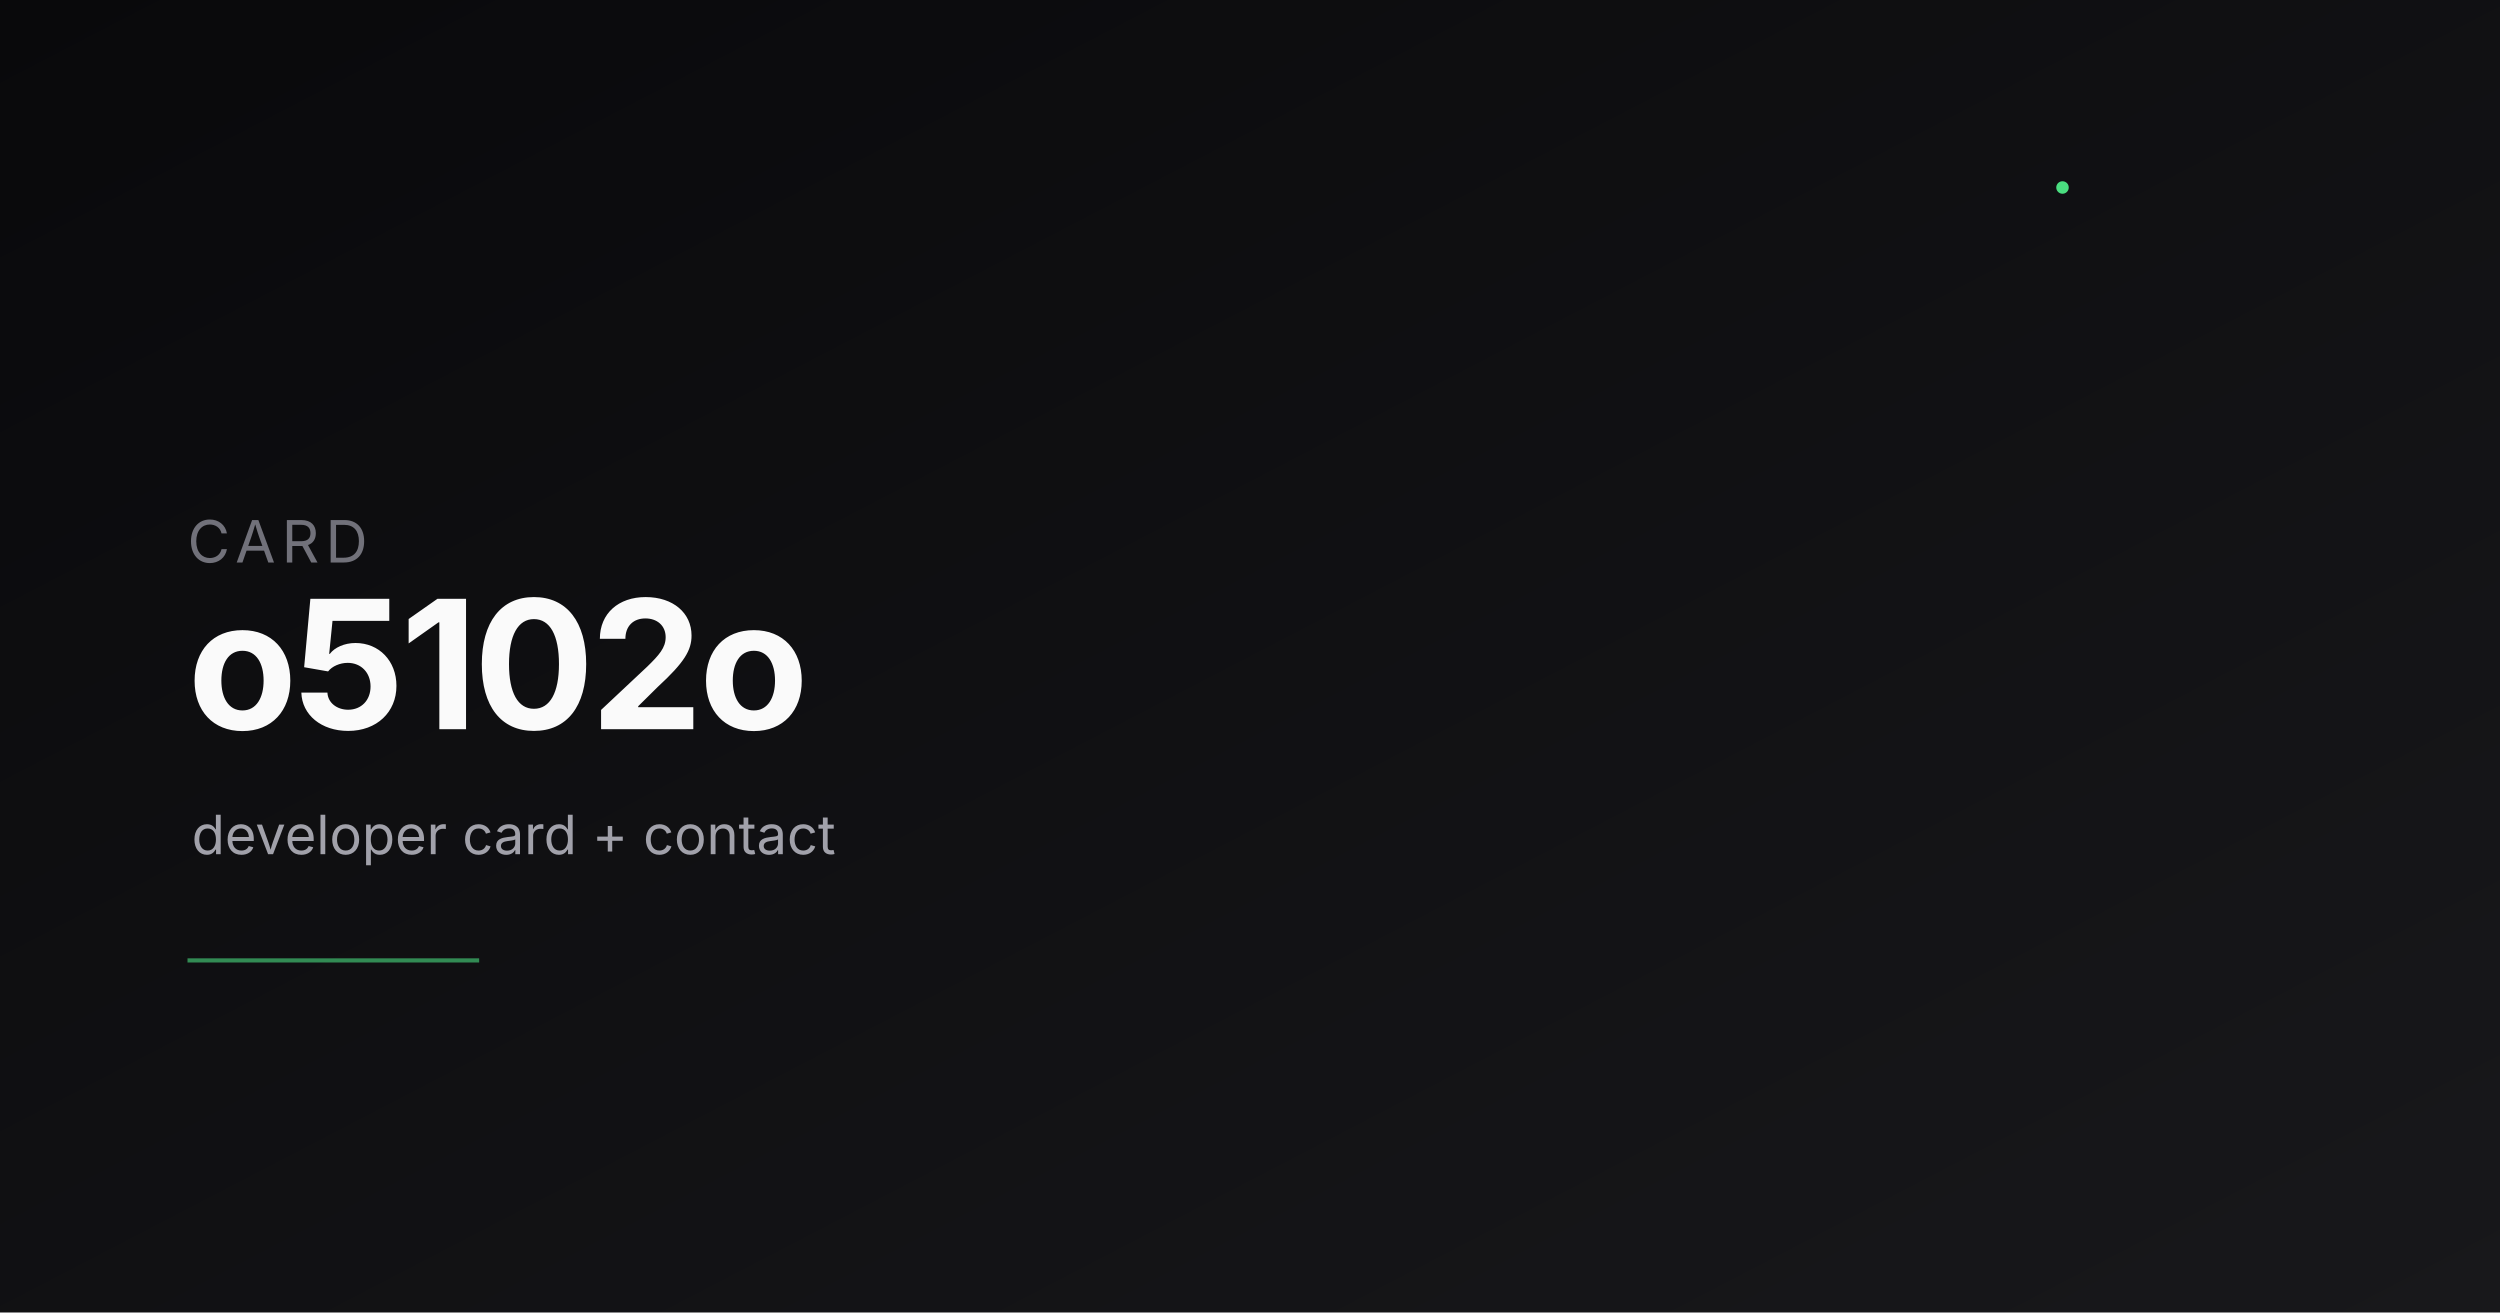
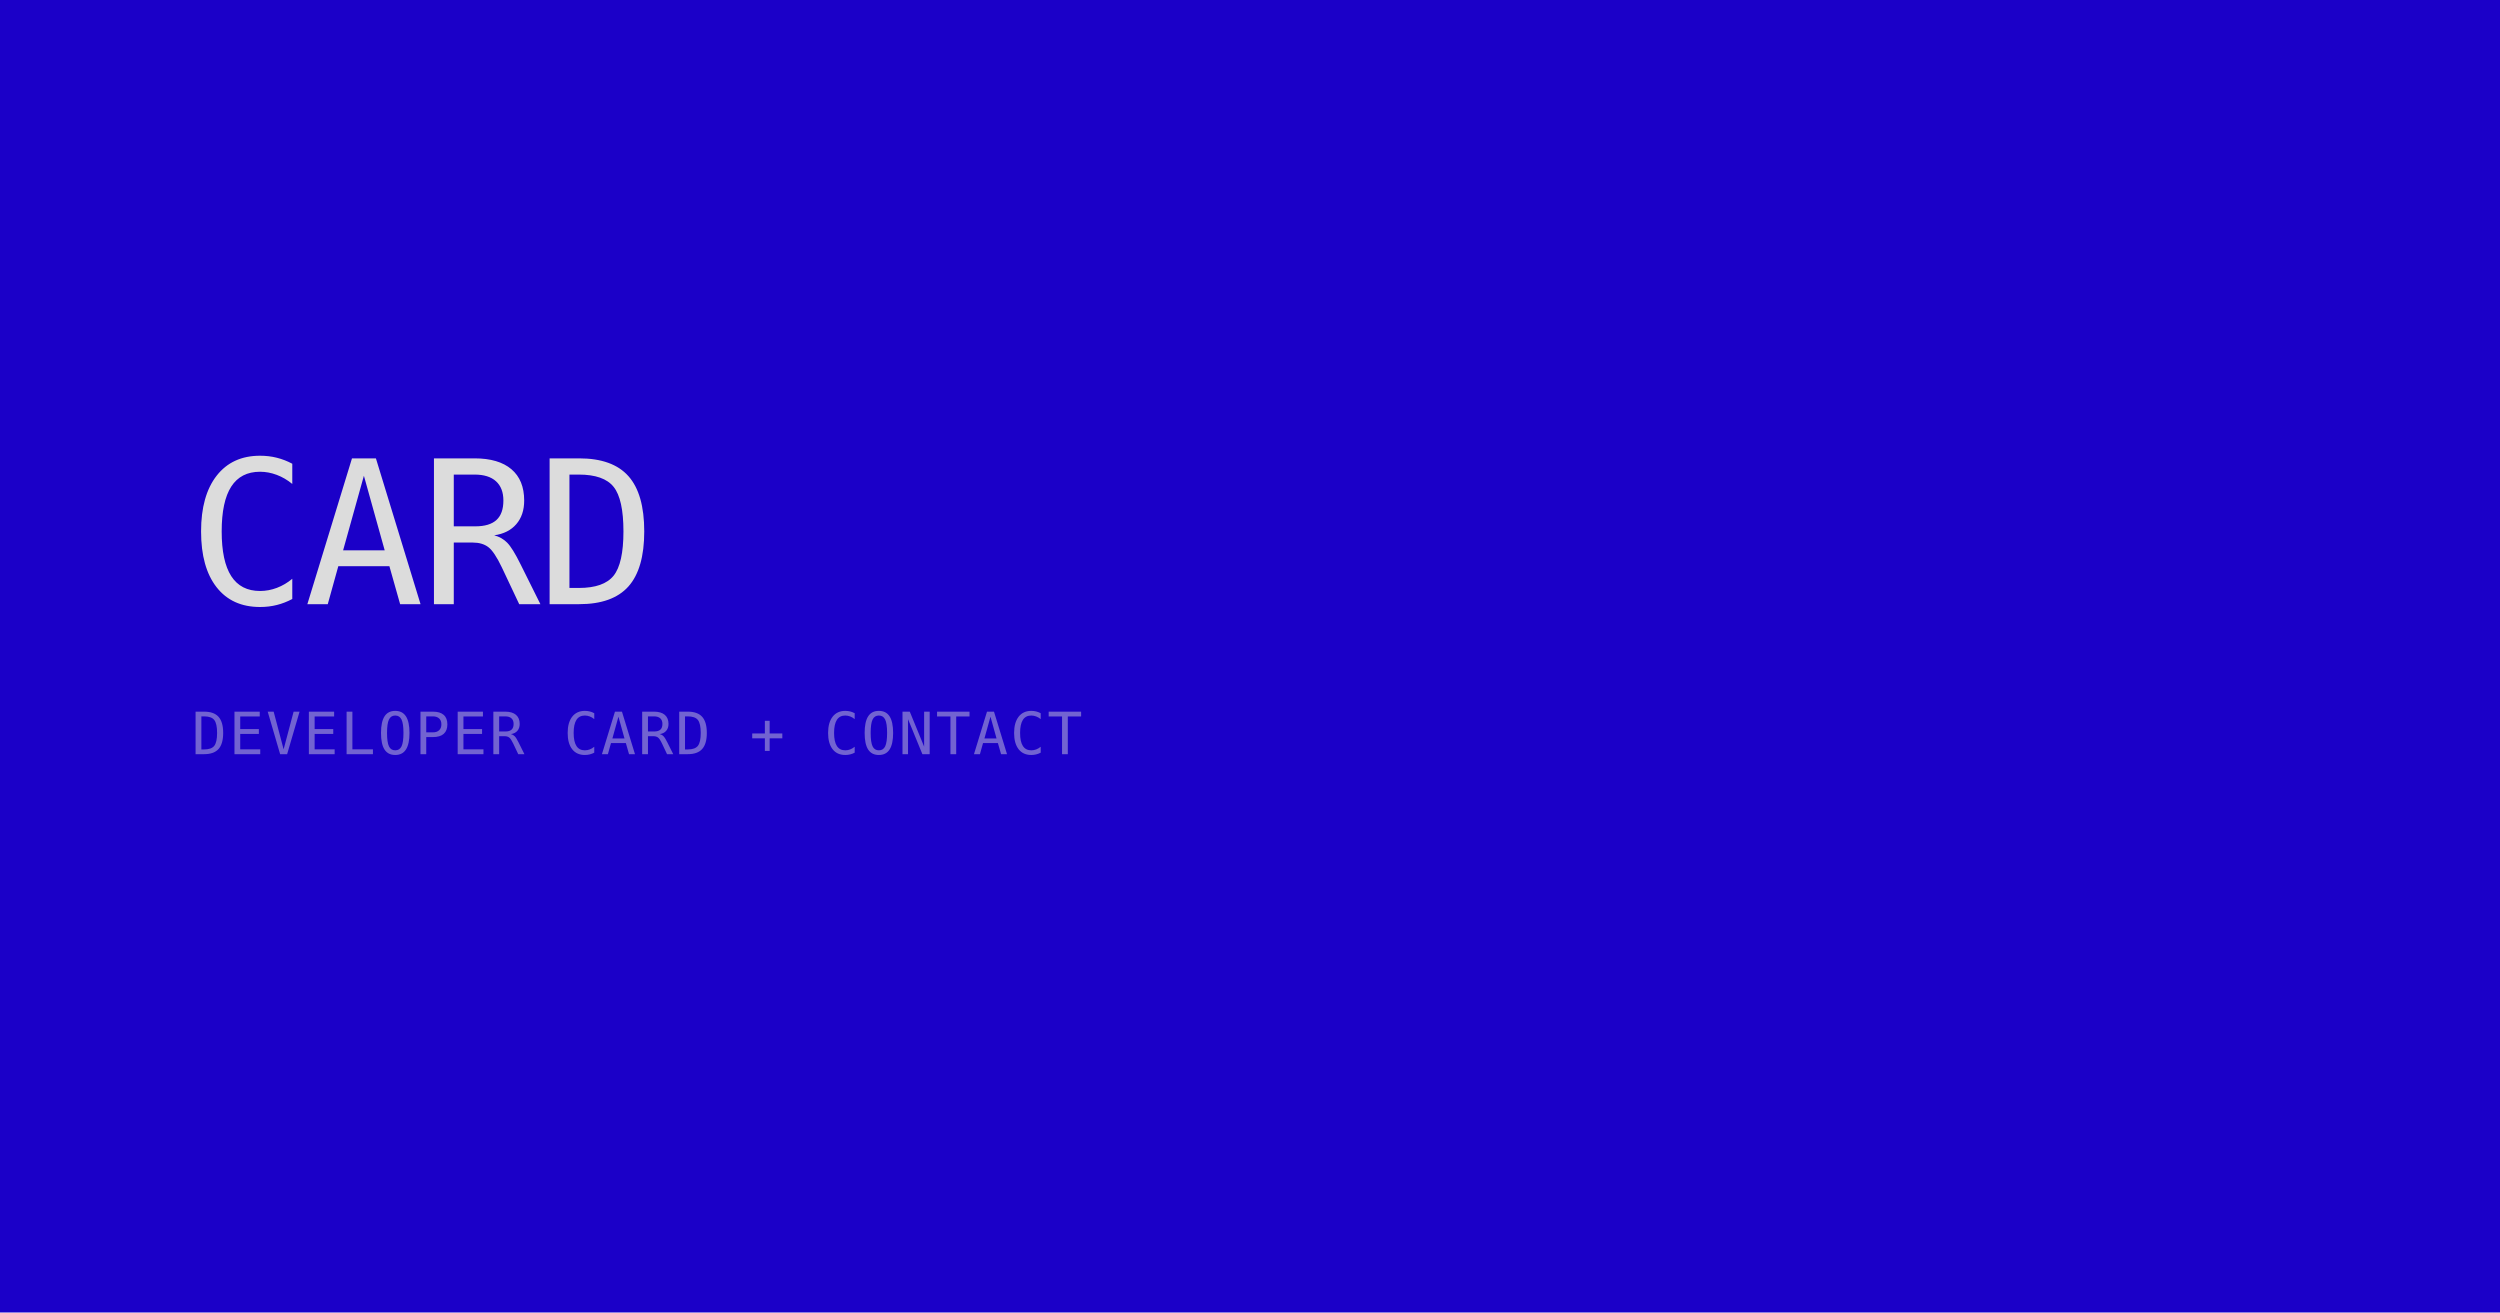
- <svg xmlns="http://www.w3.org/2000/svg" width="1200" height="630" viewBox="0 0 1200 630" role="img" aria-label="o5102o — developer card">
-   <defs>
-     <linearGradient id="bg" x1="0" y1="0" x2="1" y2="1">
-       <stop offset="0%" stop-color="#09090b" />
-       <stop offset="100%" stop-color="#18181b" />
-     </linearGradient>
-   </defs>
-   <rect width="1200" height="630" fill="url(#bg)" />
-   <circle cx="990" cy="90" r="3" fill="#4ade80" />
-   <text x="90" y="270" fill="#71717a" font-family="-apple-system,BlinkMacSystemFont,'Segoe UI',system-ui,sans-serif" font-size="28" letter-spacing="3">CARD</text>
-   <text x="90" y="350" fill="#fafafa" font-family="-apple-system,BlinkMacSystemFont,'Segoe UI',system-ui,sans-serif" font-size="86" font-weight="700" letter-spacing="-2">o5102o</text>
-   <text x="92" y="410" fill="#a1a1aa" font-family="-apple-system,BlinkMacSystemFont,'Segoe UI',system-ui,sans-serif" font-size="26">developer card + contact</text>
-   <rect x="90" y="460" width="140" height="2" fill="#4ade80" opacity="0.6" />
+ <svg xmlns="http://www.w3.org/2000/svg" width="1200" height="630" viewBox="0 0 1200 630" role="img" aria-label="CARD">
+   <rect width="1200" height="630" fill="#1b00c8" />
+   <text x="90" y="290" fill="#dcdcdc" font-family="ui-monospace,SFMono-Regular,Menlo,monospace" font-size="96" font-weight="400" letter-spacing="-2">CARD</text>
+   <text x="92" y="362" fill="#dcdcdc" font-family="ui-monospace,SFMono-Regular,Menlo,monospace" font-size="28" font-weight="400" letter-spacing="1" opacity="0.45">DEVELOPER CARD + CONTACT</text>
</svg>
